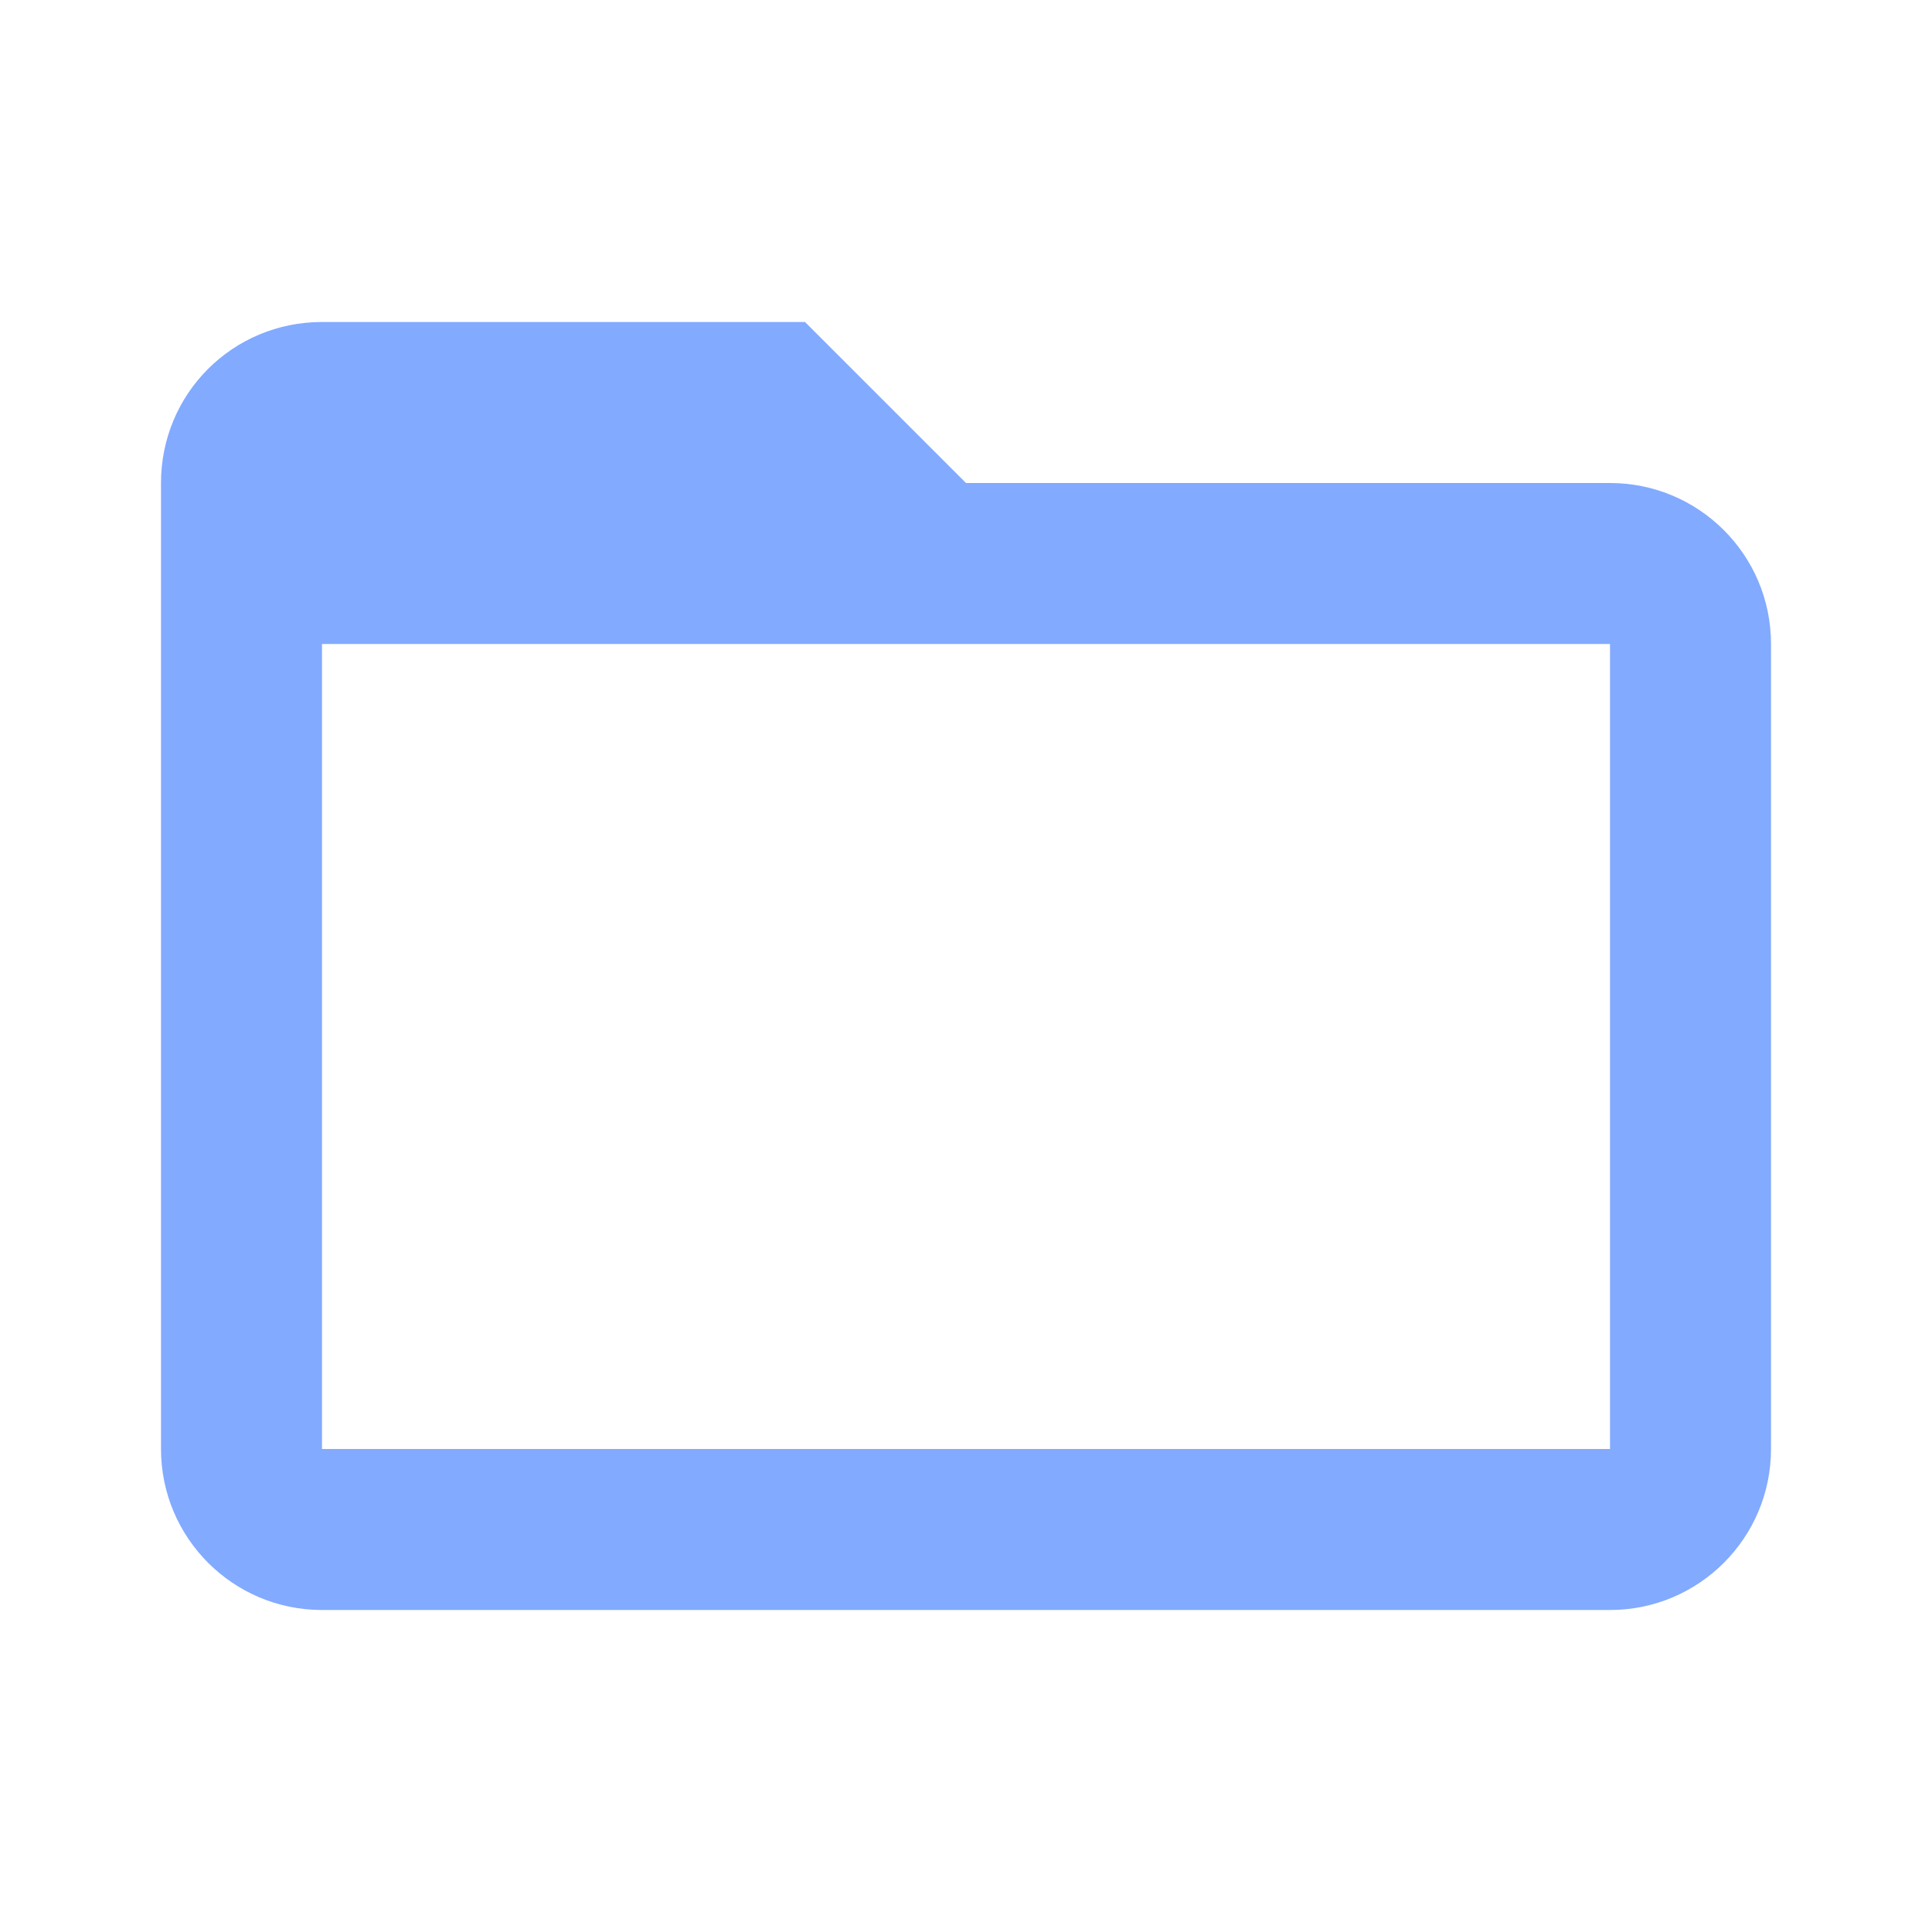
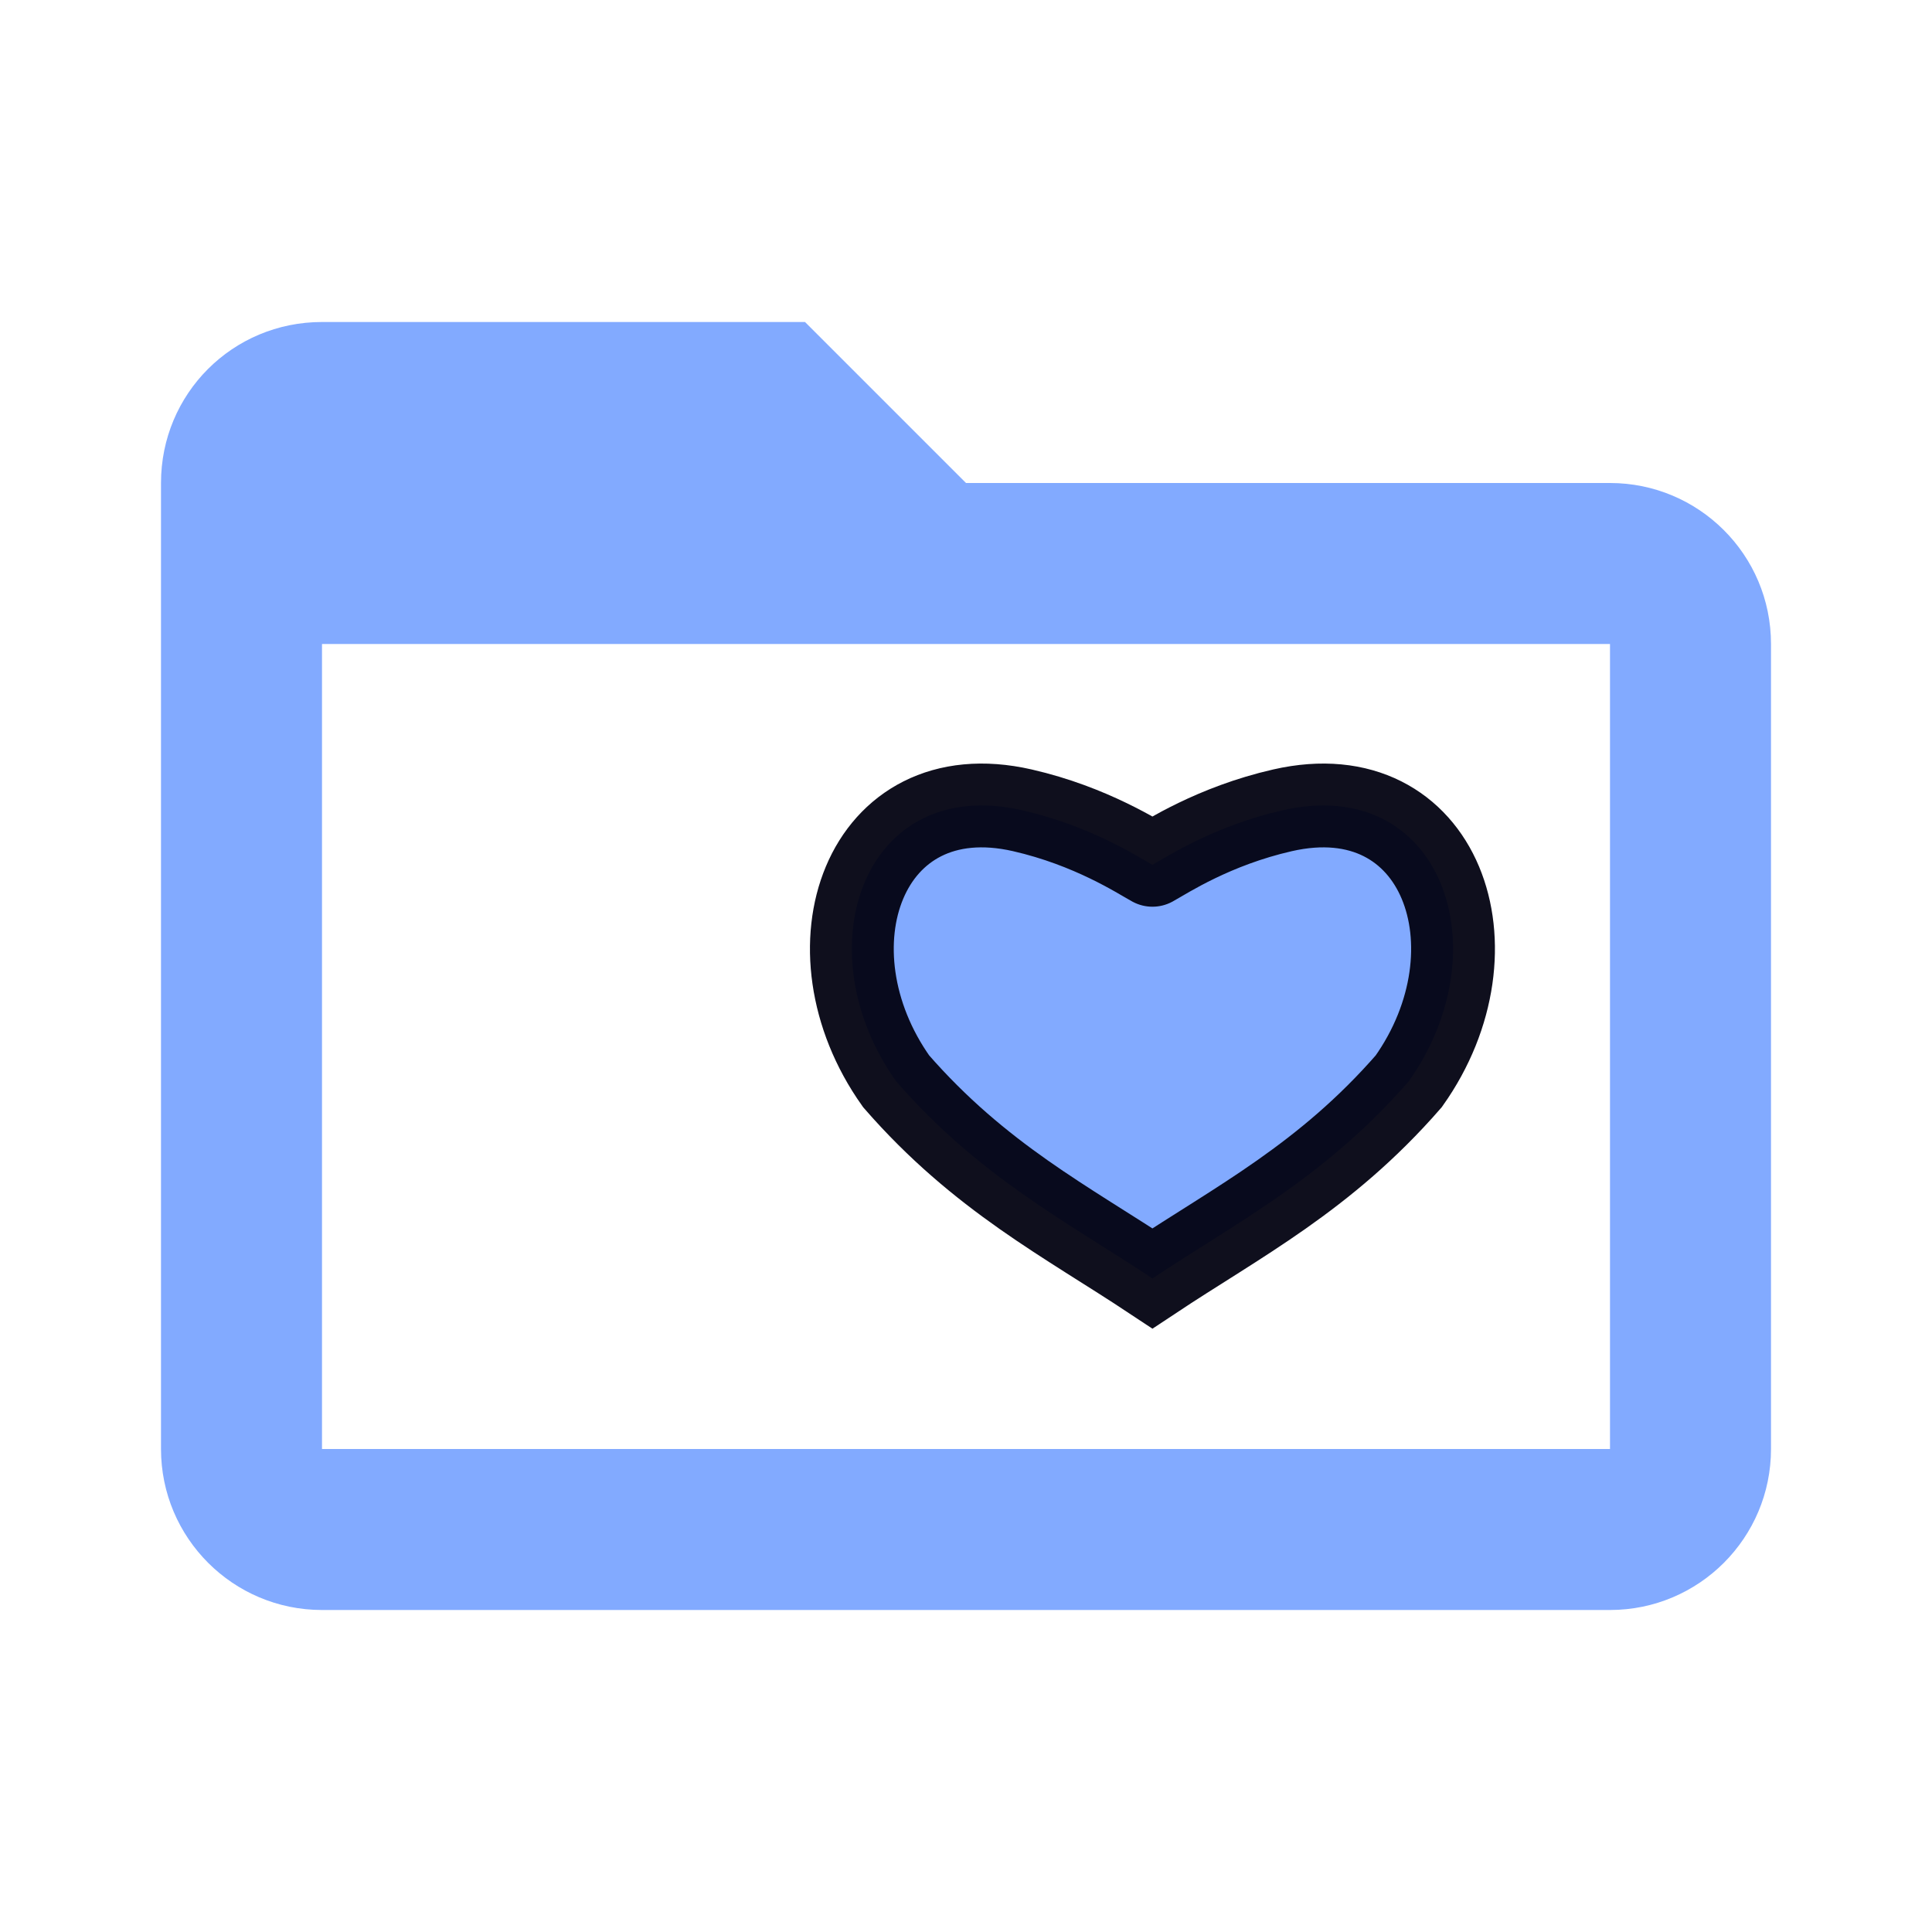
- <svg xmlns="http://www.w3.org/2000/svg" version="1.1" width="16px" height="16px" viewBox="0 0 24 24">
-   <path fill="#82AAFF" d="M20,18H4V8H20M20,6H12L10,4H4C2.89,4 2,4.89 2,6V18A2,2 0 0,0 4,20H20A2,2 0 0,0 22,18V8C22,6.89 21.1,6 20,6Z" />
+ <svg xmlns="http://www.w3.org/2000/svg" version="1.1" width="16px" height="16px" viewBox="0 0 24 24" id="svg4">
+   <defs id="defs8" />
+   <path fill="#82AAFF" d="M20,18H4V8H20M20,6H12L10,4H4C2.89,4 2,4.89 2,6V18A2,2 0 0,0 4,20H20A2,2 0 0,0 22,18V8C22,6.89 21.1,6 20,6Z" id="path2" style="" />
+   <path id="path1445-6" d="m 14.316,10.743 c 0.174,-0.096 0.76,-0.482 1.616,-0.677 1.974,-0.451 2.732,1.725 1.568,3.366 -1.04,1.194 -2.119,1.742 -3.184,2.449 -1.065,-0.706 -2.144,-1.255 -3.184,-2.449 -1.164,-1.641 -0.405,-3.817 1.568,-3.366 0.856,0.196 1.442,0.582 1.616,0.677" style="fill:#82aaff;fill-opacity:1;stroke:#00000f;stroke-width:1.041;stroke-linecap:round;stroke-linejoin:miter;stroke-miterlimit:4;stroke-dasharray:none;stroke-opacity:0.941" />
</svg>
